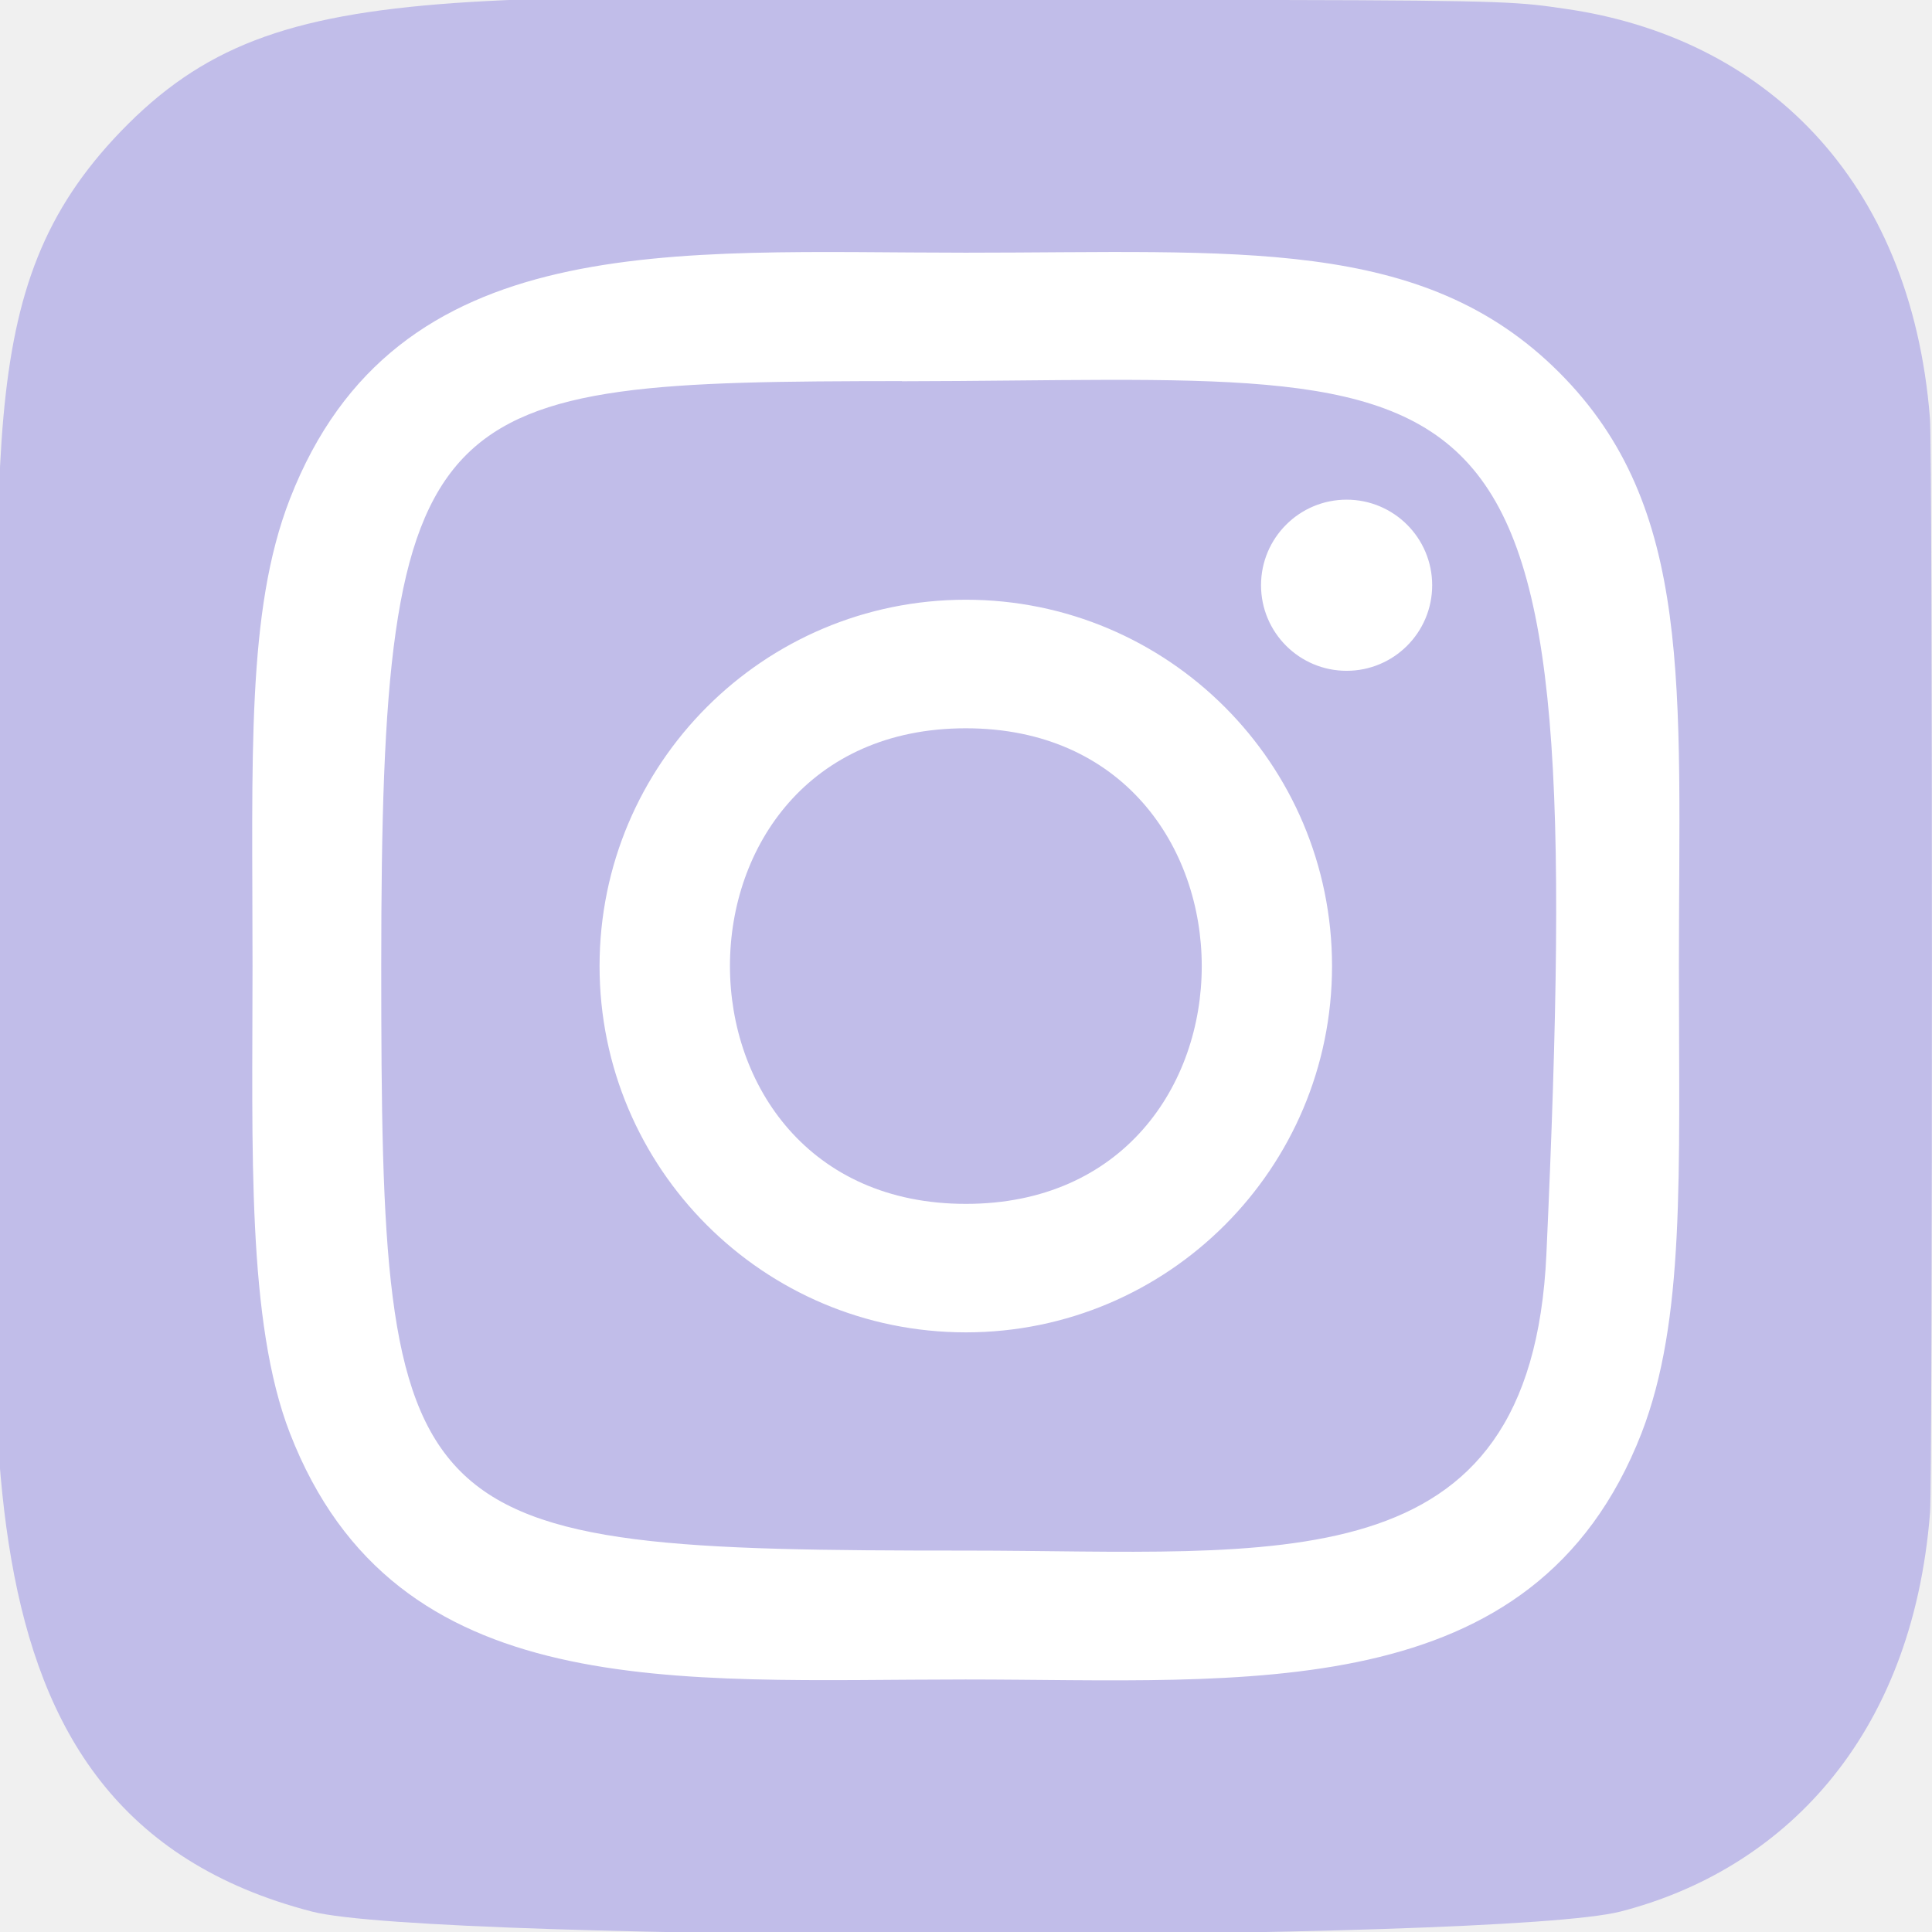
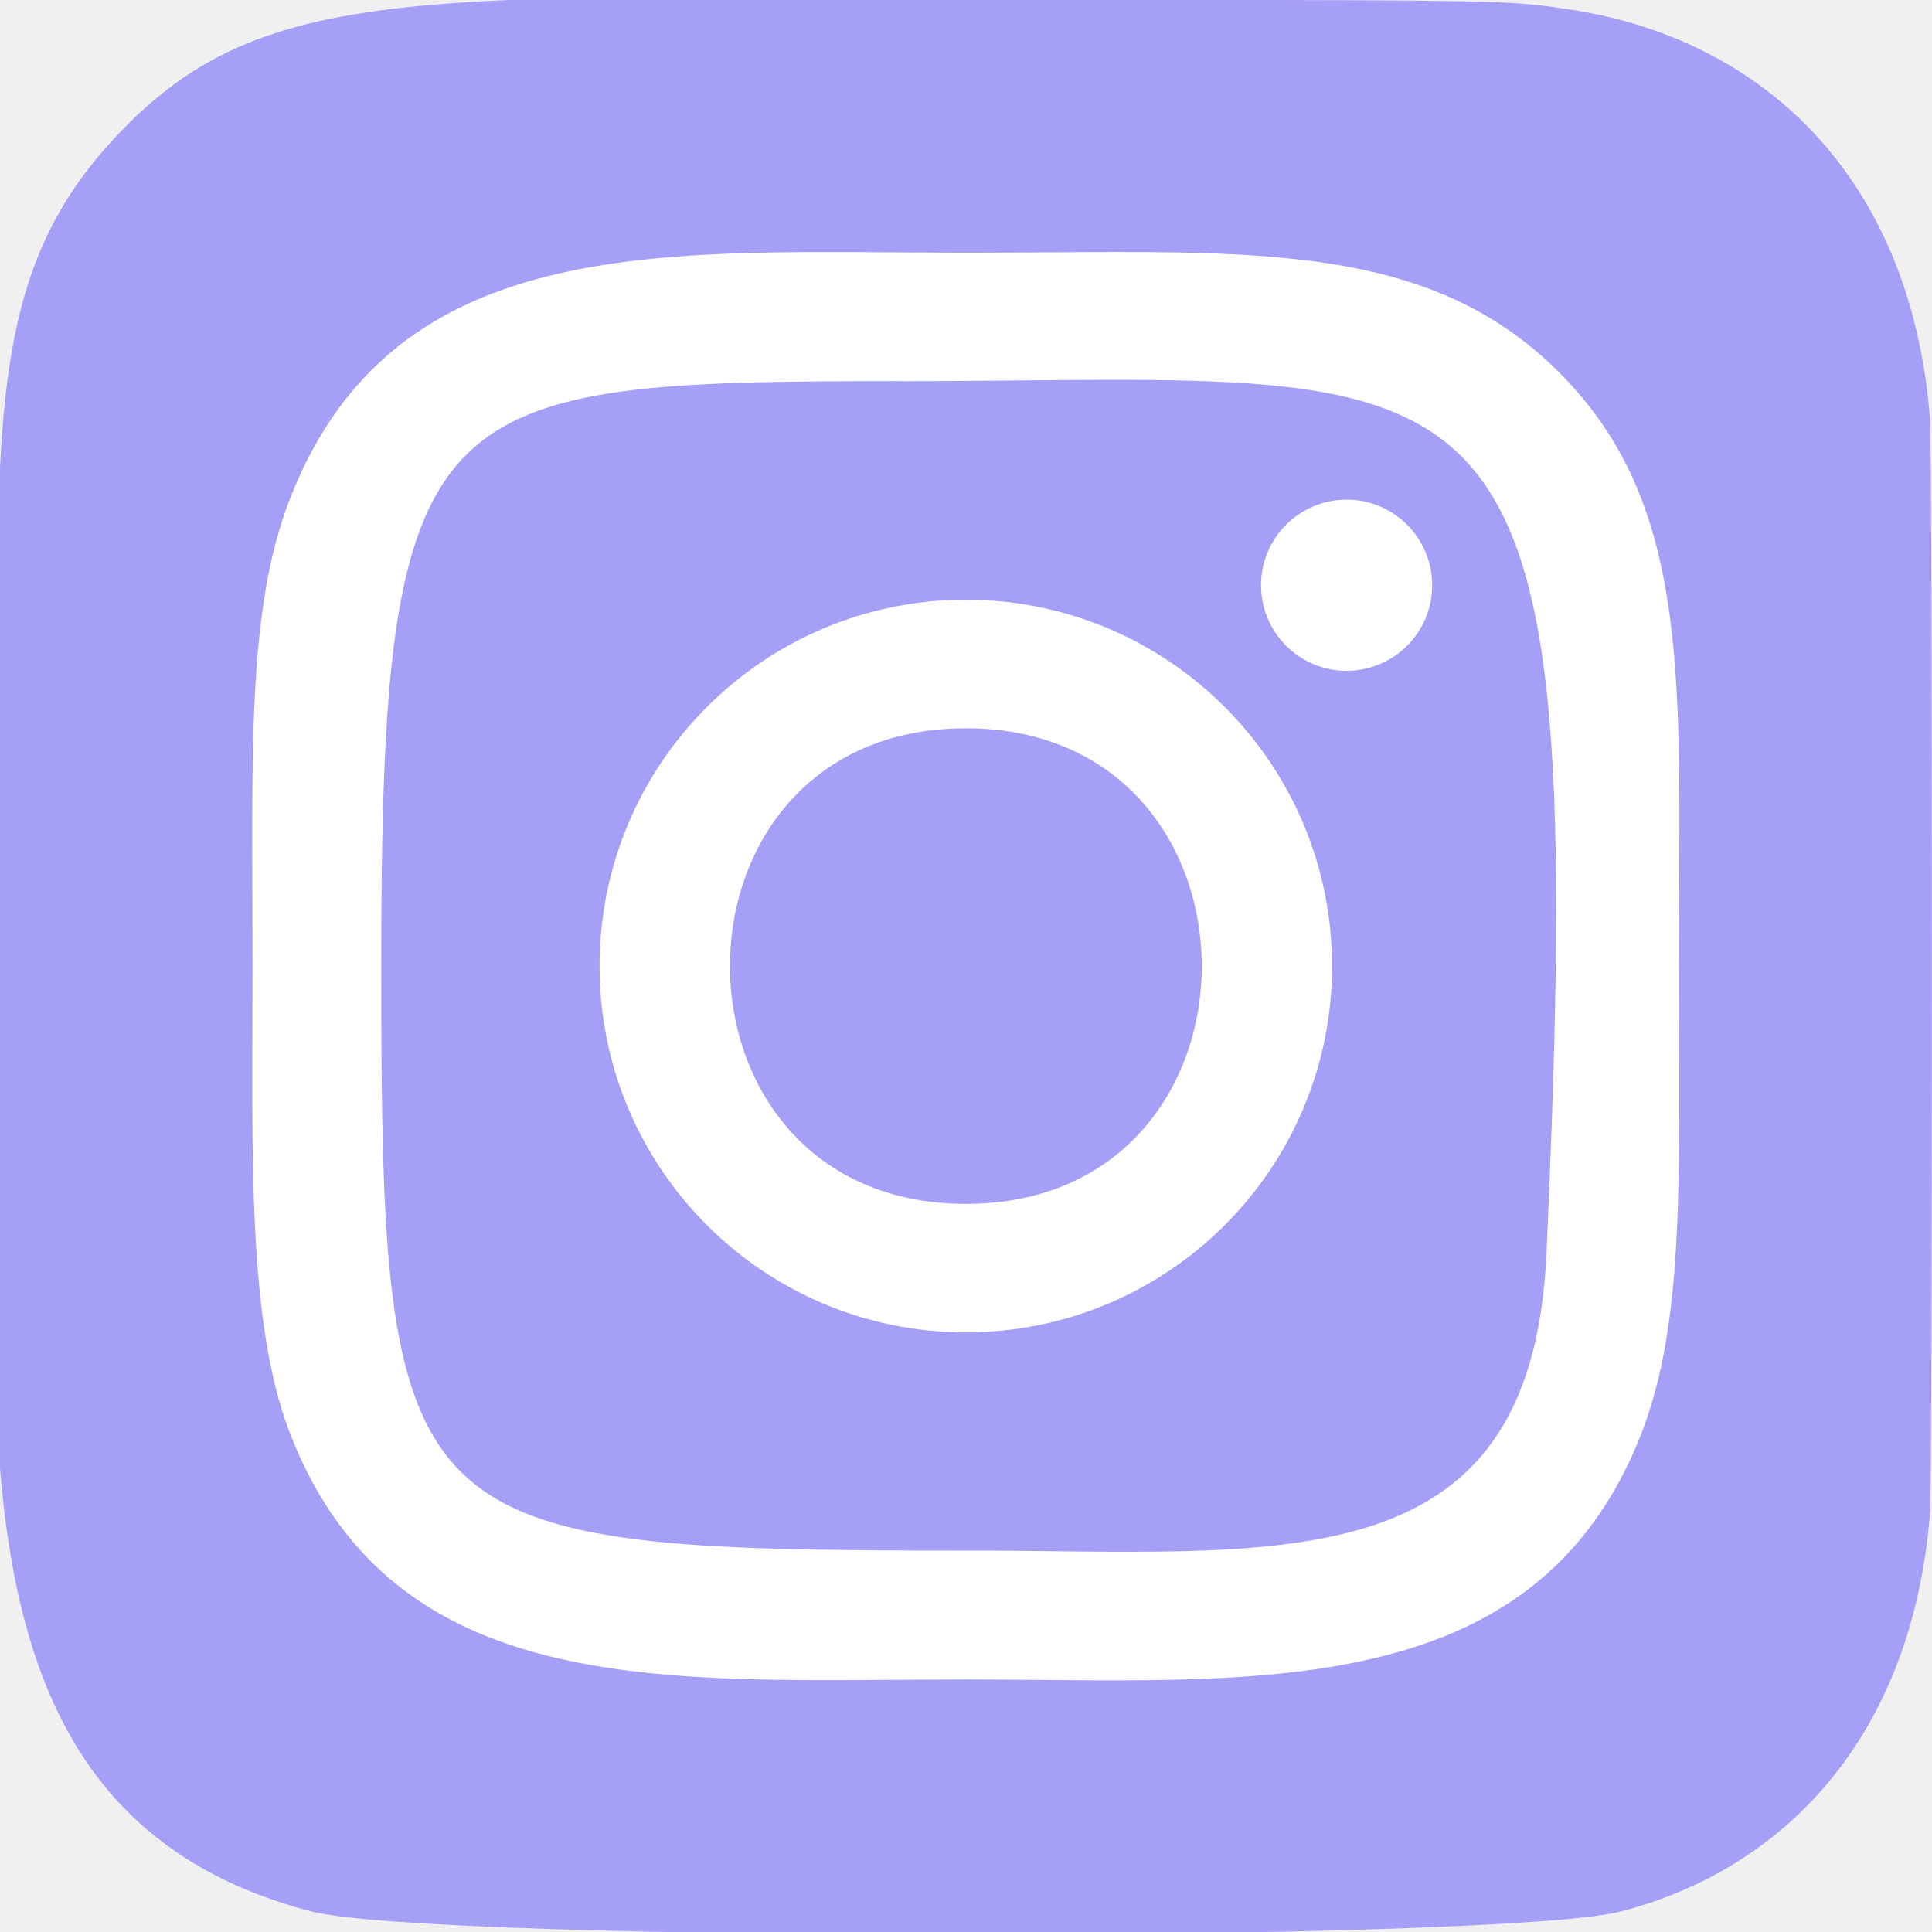
<svg xmlns="http://www.w3.org/2000/svg" enable-background="new 0 0 24 24" height="512" viewBox="0 0 24 24" width="512">
  <linearGradient id="SVGID_1_" gradientTransform="matrix(0 -1.982 -1.844 0 -132.522 -51.077)" gradientUnits="userSpaceOnUse" x1="-37.106" x2="-26.555" y1="-72.705" y2="-84.047">
    <stop offset="0" stop-color="#fd5" />
-     <stop offset=".5" stop-color="#ff543e" />
-     <stop offset="1" stop-color="#c837ab" />
+     <stop offset=".5" stop-color="#A69FF8" />
+     <stop offset="1" stop-color="#A69FF8" />
  </linearGradient>
-   <path d="m1.5 1.633c-1.886 1.959-1.5 4.04-1.5 10.362 0 5.25-.916 10.513 3.878 11.752 1.497.385 14.761.385 16.256-.002 1.996-.515 3.62-2.134 3.842-4.957.031-.394.031-13.185-.001-13.587-.236-3.007-2.087-4.74-4.526-5.091-.559-.081-.671-.105-3.539-.11-10.173.005-12.403-.448-14.41 1.633z" fill="#C1BDE9" />
+   <path d="m1.5 1.633c-1.886 1.959-1.5 4.04-1.5 10.362 0 5.25-.916 10.513 3.878 11.752 1.497.385 14.761.385 16.256-.002 1.996-.515 3.62-2.134 3.842-4.957.031-.394.031-13.185-.001-13.587-.236-3.007-2.087-4.74-4.526-5.091-.559-.081-.671-.105-3.539-.11-10.173.005-12.403-.448-14.41 1.633z" fill="#A69FF8" />
  <path d="m11.998 3.139c-3.631 0-7.079-.323-8.396 3.057-.544 1.396-.465 3.209-.465 5.805 0 2.278-.073 4.419.465 5.804 1.314 3.382 4.79 3.058 8.394 3.058 3.477 0 7.062.362 8.395-3.058.545-1.41.465-3.196.465-5.804 0-3.462.191-5.697-1.488-7.375-1.7-1.7-3.999-1.487-7.374-1.487zm-.794 1.597c7.574-.012 8.538-.854 8.006 10.843-.189 4.137-3.339 3.683-7.211 3.683-7.06 0-7.263-.202-7.263-7.265 0-7.145.56-7.257 6.468-7.263zm5.524 1.471c-.587 0-1.063.476-1.063 1.063s.476 1.063 1.063 1.063 1.063-.476 1.063-1.063-.476-1.063-1.063-1.063zm-4.73 1.243c-2.513 0-4.55 2.038-4.55 4.551s2.037 4.55 4.55 4.55 4.549-2.037 4.549-4.55-2.036-4.551-4.549-4.551zm0 1.597c3.905 0 3.91 5.908 0 5.908-3.904 0-3.91-5.908 0-5.908z" fill="#fff" />
</svg>
